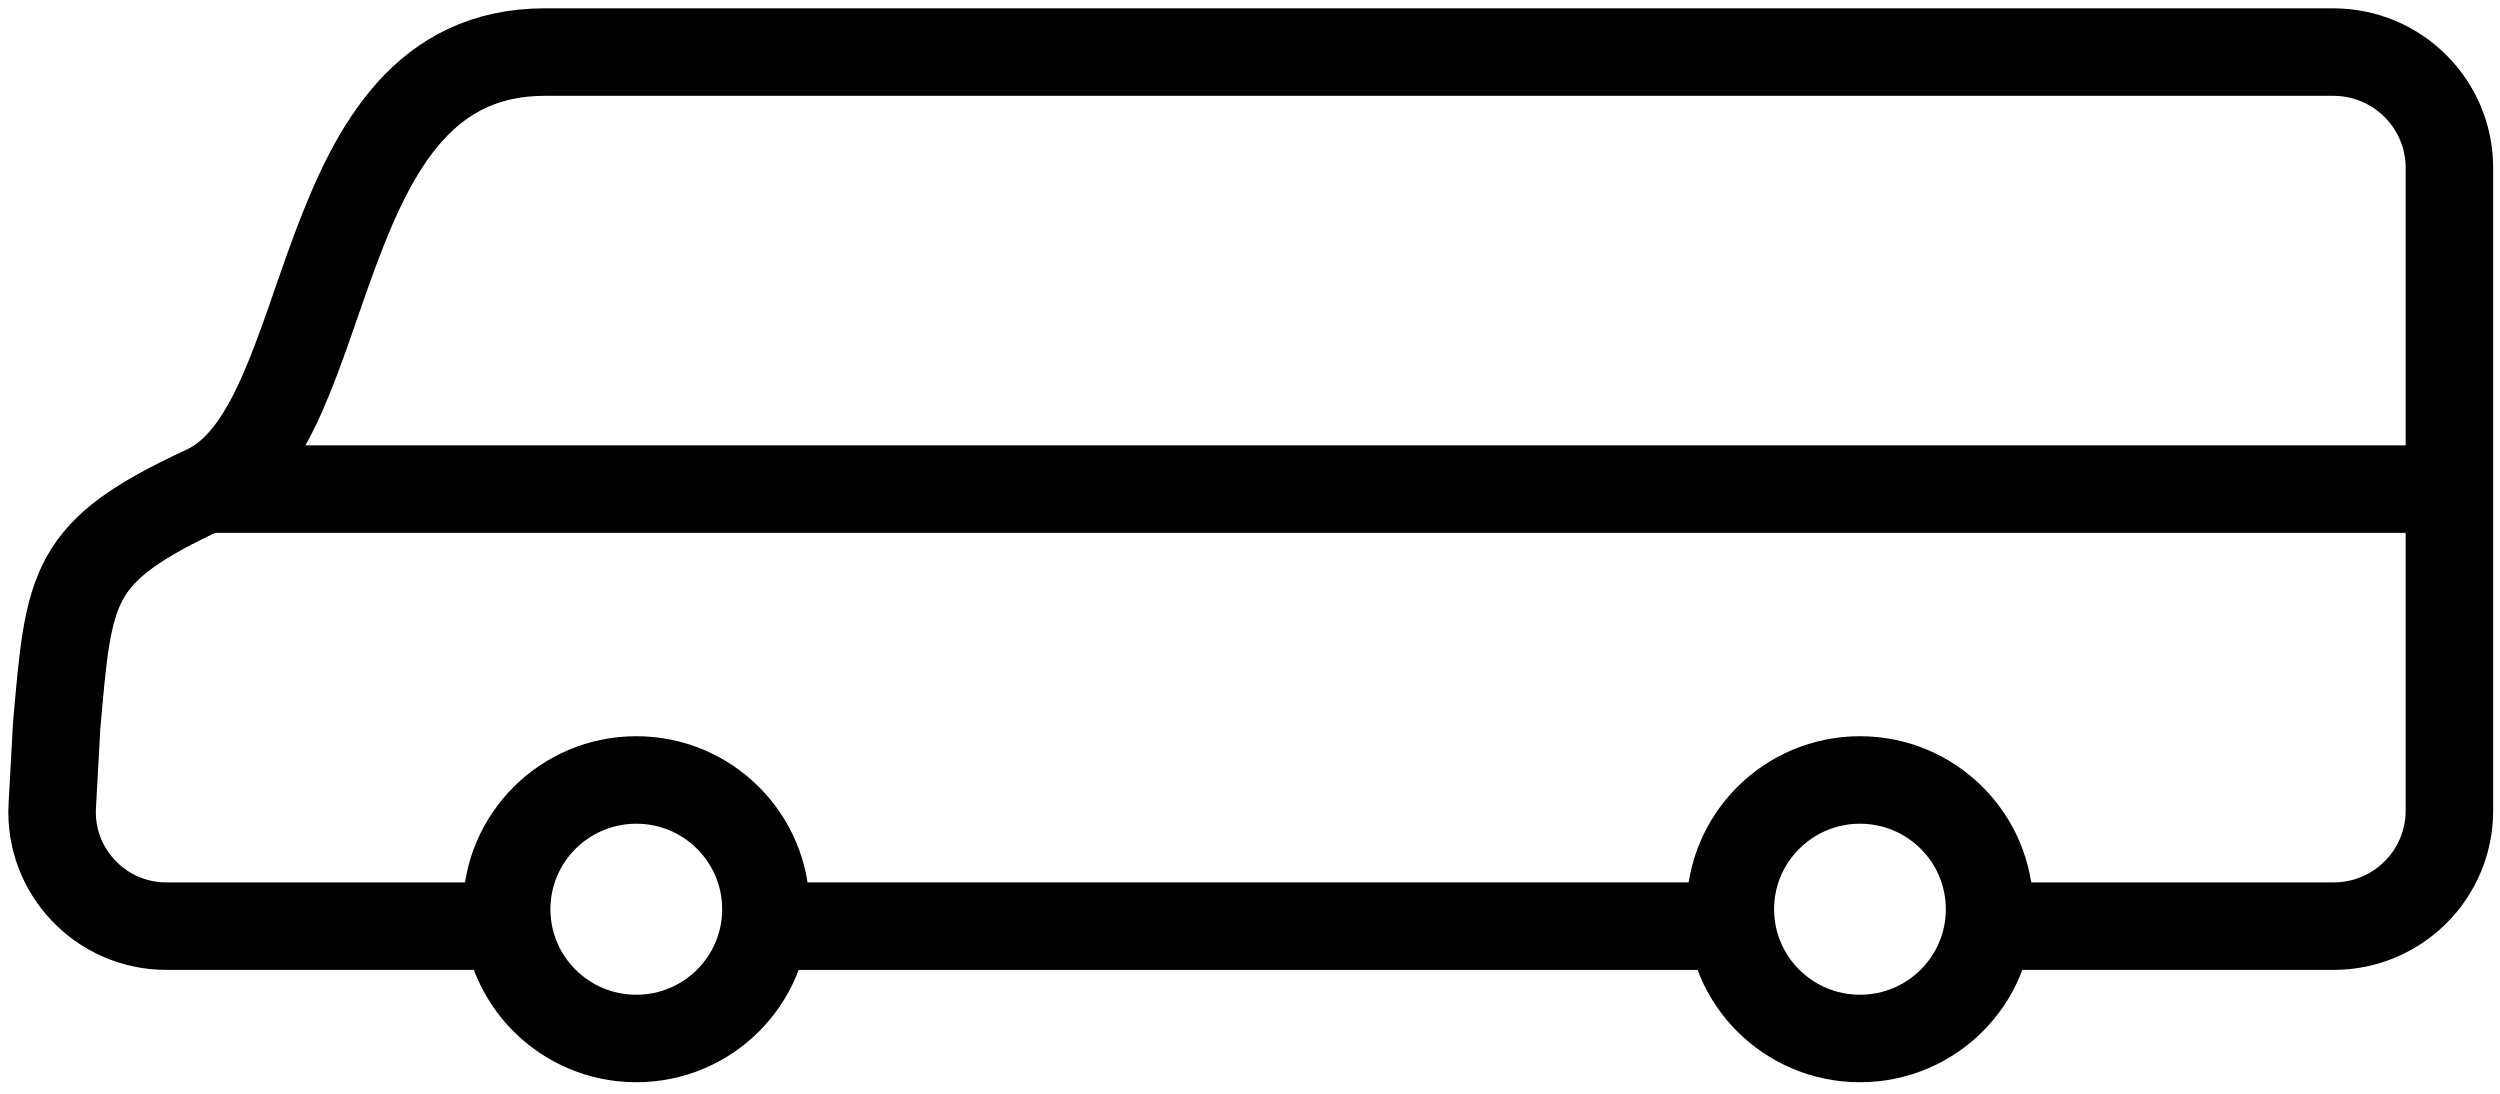
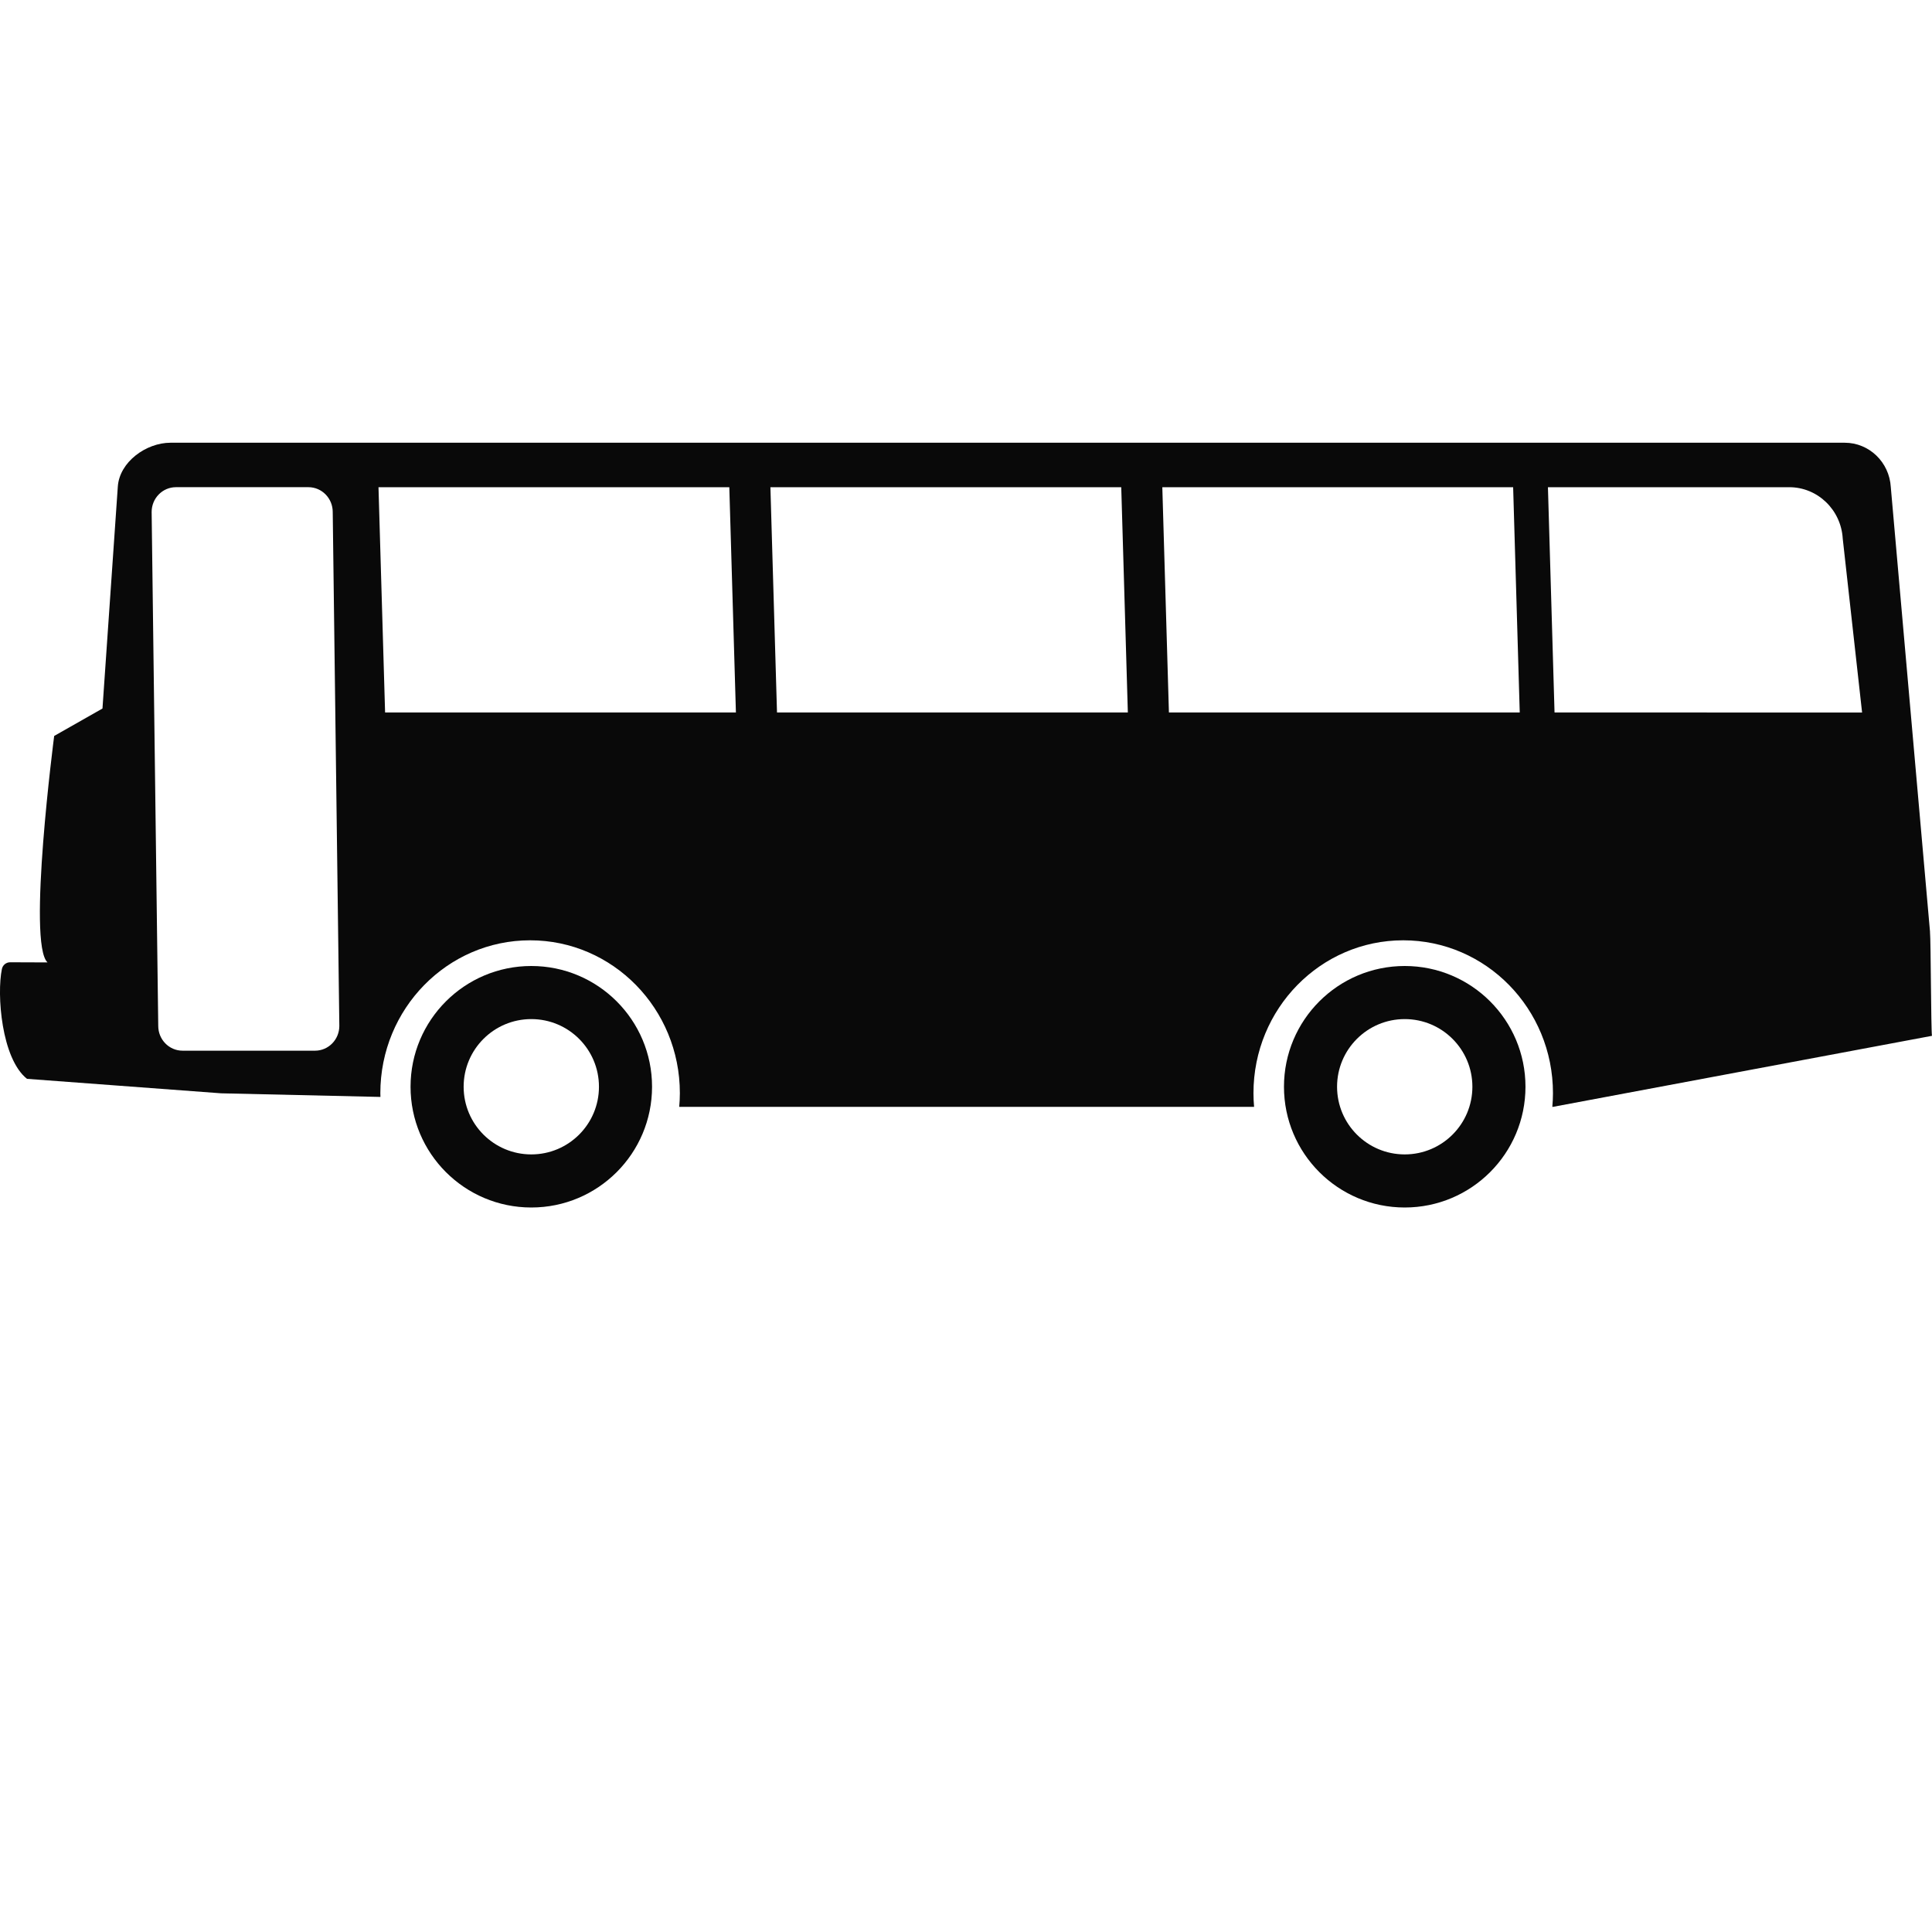
- <svg xmlns="http://www.w3.org/2000/svg" width="96" height="42" viewBox="0 0 96 42" fill="none">
-   <path fill-rule="evenodd" clip-rule="evenodd" d="M29.411 34.915C29.411 32.173 27.183 29.951 24.434 29.951C21.685 29.951 19.456 32.173 19.456 34.915C19.456 37.656 21.685 39.878 24.434 39.878C27.183 39.878 29.411 37.656 29.411 34.915Z" stroke="black" stroke-width="3.36" />
-   <path fill-rule="evenodd" clip-rule="evenodd" d="M76.4 34.915C76.4 32.173 74.172 29.951 71.423 29.951C68.674 29.951 66.445 32.173 66.445 34.915C66.445 37.656 68.674 39.878 71.423 39.878C74.172 39.878 76.4 37.656 76.4 34.915Z" stroke="black" stroke-width="3.36" />
-   <path d="M29.411 35.564H66.445" stroke="black" stroke-width="3.36" />
-   <path d="M76.358 35.564H89.611C92.066 35.564 94.057 33.579 94.057 31.131V14.82V6.445C94.057 3.99 92.061 2 89.6 2H20.918C11.75 2 13.085 16.369 7.886 18.782C2.687 21.195 2.657 22.429 2.175 27.874L2.007 30.947C1.869 33.455 3.872 35.564 6.391 35.564H19.533" stroke="black" stroke-width="3.36" />
-   <path d="M7.886 18.782H94.057" stroke="black" stroke-width="3.36" />
+ <svg xmlns="http://www.w3.org/2000/svg" height="96" viewBox="0 0 96 96" width="96">
+   <g fill="none" fill-rule="evenodd">
+     <path d="m0 0h96v96h-96z" fill="none" />
+     <g fill="#090909" transform="translate(0 22)">
+       <path d="m26.4 35.362c-1.857 0-3.362-1.505-3.362-3.362s1.505-3.362 3.362-3.362c1.857 0 3.362 1.505 3.362 3.362s-1.505 3.362-3.362 3.362m0-9.362c-3.314 0-6 2.687-6 6s2.686 6 6 6c3.314 0 6-2.686 6-6s-2.686-6-6-6" />
+       <path d="m69.8 35.362c-1.857 0-3.362-1.505-3.362-3.362s1.505-3.362 3.362-3.362c1.857 0 3.362 1.505 3.362 3.362s-1.506 3.362-3.362 3.362m0-9.362c-3.314 0-6 2.687-6 6s2.686 6 6 6c3.314 0 6-2.686 6-6s-2.686-6-6-6" />
+       <path d="m77.244 13.403-.328-11.194h11.991c1.41 0 2.576 1.122 2.658 2.559l.961 8.636zm-19.161 0-.328-11.194h17.432l.328 11.194zm-19.474 0-.328-11.194h17.433l.328 11.194zm-19.474 0-.328-11.194h17.432l.328 11.194zm-3.481 16.805h-6.584c-.666 0-1.207-.551-1.207-1.232l-.328-25.536c0-.68.54-1.232 1.207-1.232h6.584c.666 0 1.207.551 1.207 1.232l.328 25.536c0 .68-.54 1.232-1.207 1.232zm80.248-5.902-1.95-22.107c-.073-1.236-1.076-2.2-2.289-2.2h-83.193c-1.206 0-2.534.953-2.616 2.181l-.762 11.026-2.4 1.363s-1.349 10.342-.329 11.253l-1.858-.007c-.196-.001-.368.135-.41.331-.264 1.261-.023 4.457 1.247 5.461l9.645.719 7.917.18c-.001-.063-.005-.125-.005-.188 0-4.195 3.332-7.595 7.442-7.595 4.11 0 7.441 3.4 7.441 7.595 0 .23-.012.457-.032.681h28.565c-.02-.225-.031-.452-.031-.681 0-4.195 3.332-7.595 7.441-7.595 4.11 0 7.441 3.4 7.441 7.595 0 .23-.012.457-.031.681h.031l18.832-3.529c-.049-.317-.054-4.746-.098-5.165z" />
+     </g>
+   </g>
</svg>
